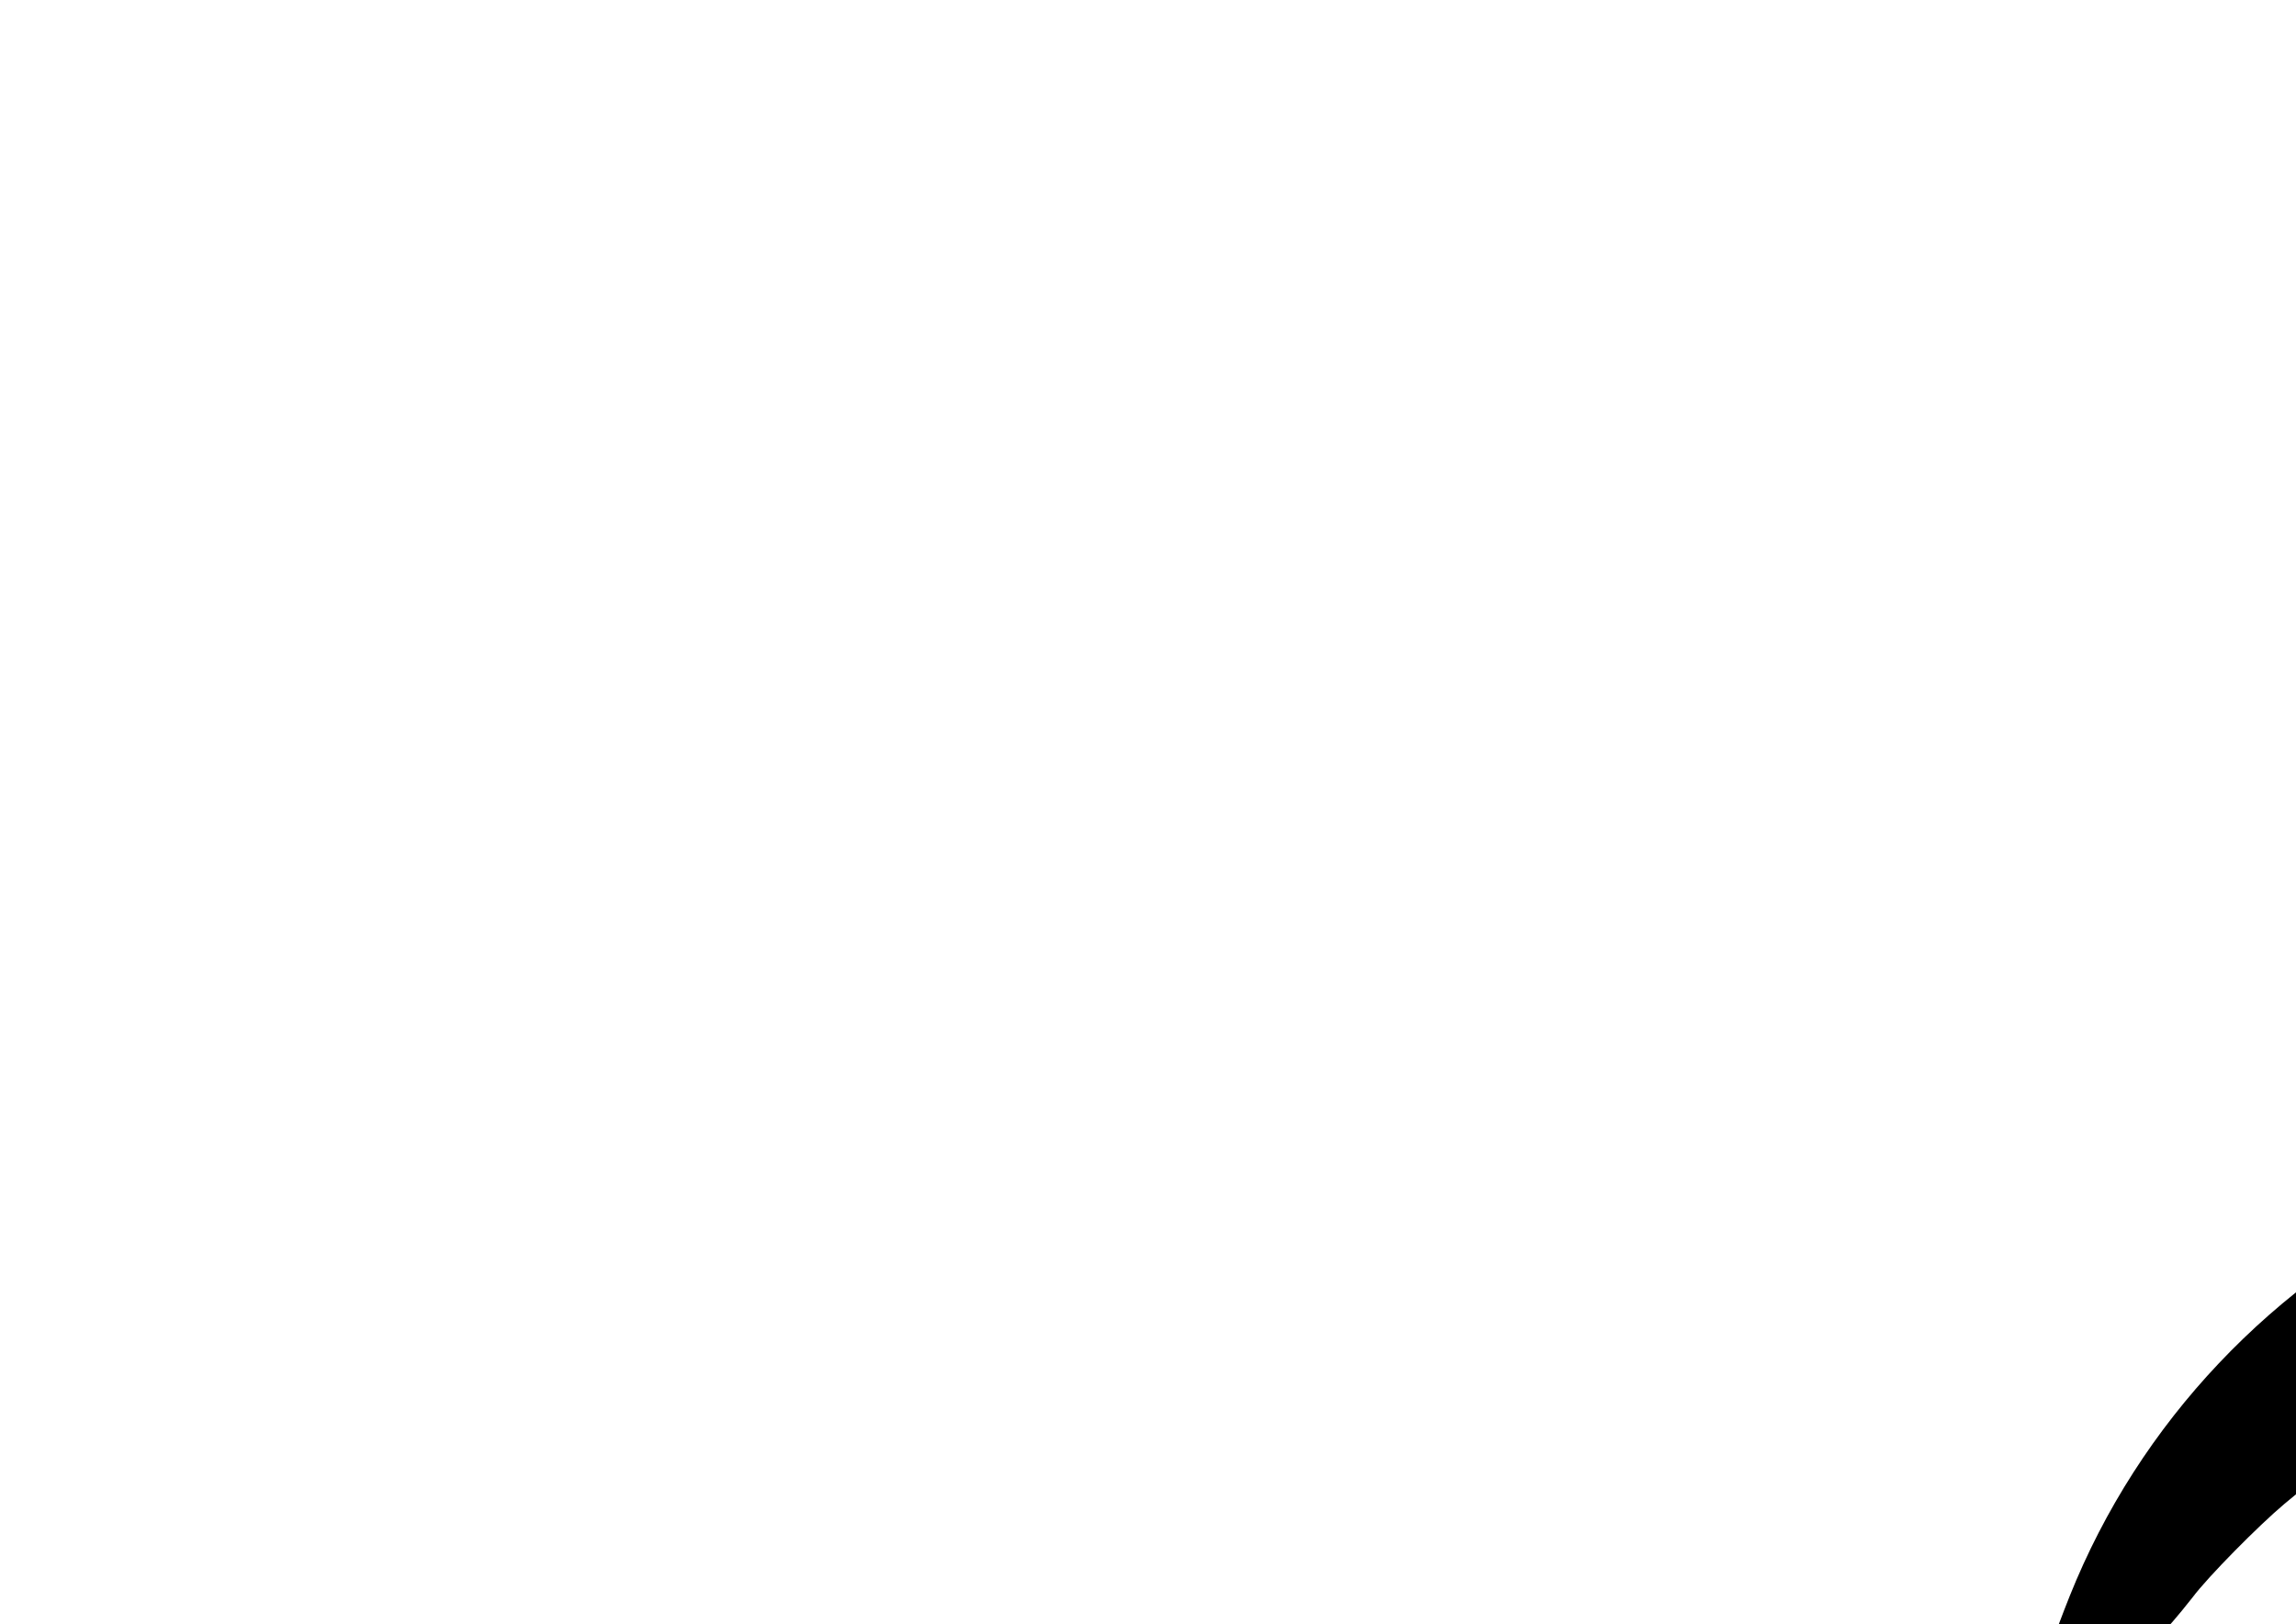
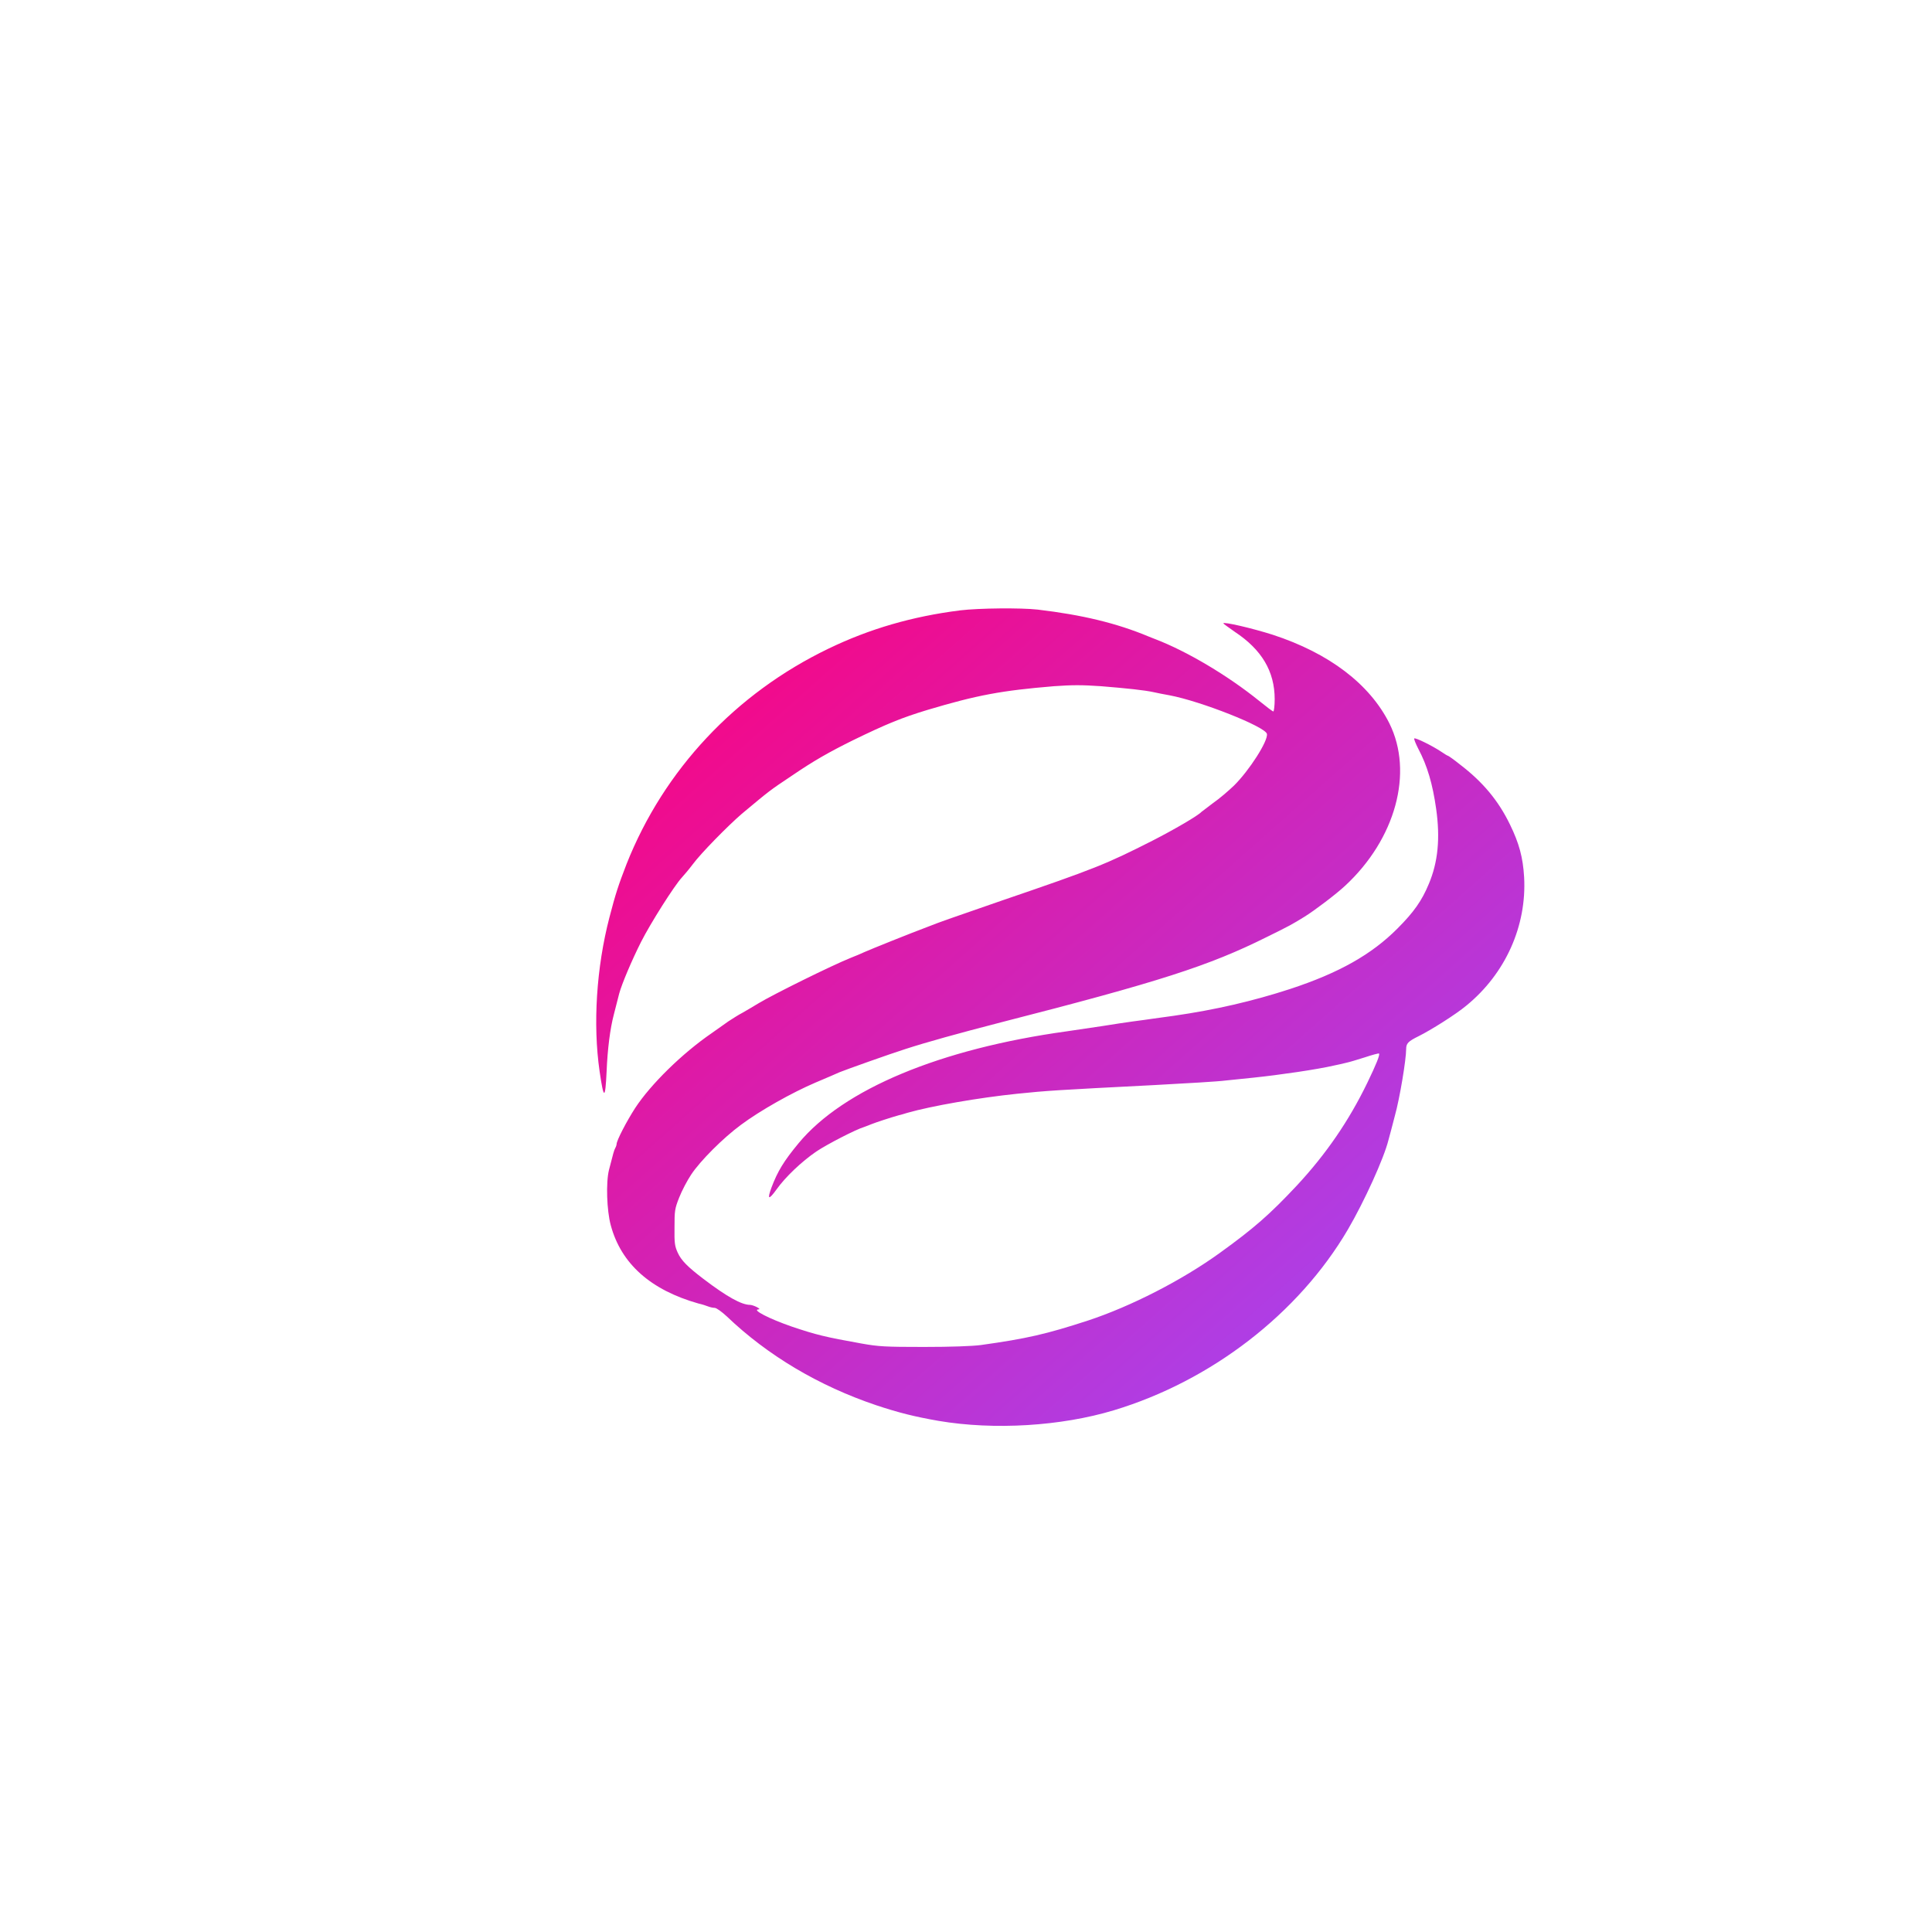
- <svg xmlns="http://www.w3.org/2000/svg" viewBox="0 0 841.9 595.3">
-   <g transform="translate(0,1636) scale(0.1,-0.1)" fill="#000000" stroke="none">
-     <path d="M9870 12225 c-328 -41 -621 -125 -901 -259 -635 -303 -1125 -821 -1380 -1458 -58 -146 -76 -201 -118 -363 -89 -339 -113 -724 -67 -1042 28 -194 39 -194 47 -3 7 155 25 293 49 385 6 22 15 56 20 75 5 19 13 51 18 70 18 66 86 225 150 350 64 126 227 380 279 435 15 17 48 57 73 89 56 75 242 263 336 342 193 160 187 156 345 261 150 101 253 159 414 237 234 113 336 154 510 206 341 101 507 132 867 161 124 10 191 10 320 0 176 -13 300 -27 363 -41 22 -5 69 -14 105 -20 215 -39 659 -213 668 -262 9 -47 -121 -248 -225 -349 -37 -36 -102 -90 -143 -119 -41 -30 -77 -57 -80 -60 -23 -25 -187 -120 -335 -195 -316 -159 -392 -189 -1030 -406 -384 -131 -410 -140 -500 -174 -134 -51 -396 -155 -439 -174 -23 -11 -65 -29 -92 -39 -129 -51 -532 -248 -634 -309 -36 -22 -85 -50 -110 -64 -25 -13 -67 -40 -95 -58 -27 -19 -79 -55 -115 -80 -202 -138 -416 -346 -522 -506 -60 -91 -128 -221 -128 -245 0 -6 -4 -18 -9 -28 -9 -16 -13 -33 -42 -147 -22 -84 -16 -276 11 -375 71 -261 272 -439 600 -530 25 -6 55 -16 68 -21 13 -5 32 -9 43 -9 12 0 48 -26 82 -58 280 -265 632 -471 1022 -601 156 -52 259 -77 428 -106 380 -64 837 -36 1197 71 667 200 1263 655 1601 1225 113 190 247 481 278 605 6 22 25 96 44 165 33 118 77 381 77 453 0 38 14 52 85 86 82 40 255 149 327 208 267 215 414 540 395 871 -8 132 -34 228 -97 356 -79 160 -185 287 -342 406 -42 33 -79 59 -82 59 -3 0 -24 13 -48 29 -59 39 -176 96 -183 89 -4 -3 9 -35 27 -70 63 -116 99 -237 123 -407 29 -200 13 -361 -50 -509 -48 -114 -102 -191 -214 -302 -177 -176 -402 -301 -736 -410 -254 -82 -508 -140 -795 -181 -41 -6 -104 -15 -140 -20 -36 -5 -99 -14 -140 -19 -41 -5 -133 -19 -205 -30 -71 -11 -182 -27 -245 -36 -868 -119 -1529 -392 -1835 -758 -102 -122 -145 -192 -186 -301 -31 -82 -19 -87 35 -12 59 83 171 188 273 256 74 50 270 150 323 166 14 4 39 13 55 20 28 12 130 45 185 60 14 3 41 11 60 16 167 48 487 103 749 130 201 20 262 24 941 59 217 11 436 24 485 30 50 5 135 14 190 19 183 19 437 57 550 82 28 6 66 14 85 19 19 4 76 21 127 37 51 17 94 28 97 26 8 -8 -18 -72 -80 -198 -128 -261 -282 -483 -481 -695 -187 -198 -295 -292 -528 -458 -259 -185 -608 -362 -900 -457 -286 -93 -420 -123 -735 -167 -60 -8 -202 -13 -390 -13 -264 0 -309 3 -425 23 -251 45 -309 59 -478 116 -156 53 -276 115 -225 116 22 1 -35 29 -59 30 -59 1 -158 55 -318 176 -109 82 -152 125 -177 179 -20 44 -23 65 -22 170 0 112 2 126 33 203 18 46 55 116 81 155 62 93 219 248 340 337 132 97 350 219 510 286 74 31 149 63 165 70 38 16 345 124 450 157 144 46 358 106 657 182 1079 274 1419 382 1813 576 155 76 175 87 260 138 67 41 216 154 277 210 346 317 470 768 303 1101 -134 266 -412 475 -798 600 -138 44 -337 90 -337 77 0 -3 36 -28 79 -57 183 -120 271 -268 271 -457 0 -46 -4 -83 -8 -83 -5 0 -50 33 -99 73 -213 170 -490 333 -708 417 -11 4 -31 12 -45 18 -219 90 -455 147 -760 182 -115 13 -402 10 -530 -5z" />
+ <svg xmlns="http://www.w3.org/2000/svg" width="40px" height="40px" viewBox="10 0 40 40" version="1.1">
+   <g id="surface1">
+     <defs>
+       <linearGradient id="grad1" x1="0%" y1="0%" x2="100%" y2="100%">
+         <stop offset="0%" style="stop-color:#ff007a;stop-opacity:1" />
+         <stop offset="100%" style="stop-color:#9b4dff;stop-opacity:1" />
+       </linearGradient>
+     </defs>
+     <path style="stroke:none;fill-rule:nonzero;fill:url(#grad1);fill-opacity:1;" d="M 29.879 12.637 C 28.887 12.762 28 13.02 27.152 13.43 C 25.23 14.355 23.746 15.938 22.973 17.887 C 22.801 18.332 22.746 18.5 22.617 18.996 C 22.348 20.031 22.273 21.207 22.414 22.18 C 22.5 22.773 22.531 22.773 22.559 22.188 C 22.578 21.715 22.633 21.293 22.707 21.012 C 22.723 20.945 22.75 20.84 22.766 20.781 C 22.781 20.723 22.805 20.625 22.82 20.57 C 22.875 20.367 23.082 19.879 23.273 19.5 C 23.469 19.113 23.961 18.336 24.117 18.168 C 24.164 18.117 24.266 17.996 24.34 17.898 C 24.508 17.668 25.074 17.094 25.355 16.852 C 25.941 16.363 25.922 16.375 26.402 16.055 C 26.855 15.746 27.168 15.57 27.656 15.328 C 28.363 14.984 28.672 14.859 29.199 14.699 C 30.23 14.391 30.734 14.297 31.824 14.207 C 32.199 14.18 32.402 14.18 32.793 14.207 C 33.324 14.25 33.699 14.289 33.891 14.332 C 33.957 14.348 34.102 14.375 34.211 14.395 C 34.859 14.516 36.203 15.047 36.23 15.195 C 36.258 15.34 35.863 15.953 35.551 16.262 C 35.438 16.371 35.242 16.539 35.117 16.625 C 34.992 16.719 34.883 16.801 34.875 16.809 C 34.805 16.887 34.309 17.176 33.859 17.406 C 32.902 17.891 32.676 17.984 30.742 18.645 C 29.582 19.047 29.5 19.074 29.23 19.18 C 28.824 19.332 28.031 19.652 27.898 19.711 C 27.832 19.742 27.703 19.797 27.621 19.828 C 27.23 19.984 26.012 20.586 25.703 20.773 C 25.594 20.84 25.445 20.926 25.371 20.969 C 25.293 21.008 25.168 21.09 25.082 21.145 C 25 21.203 24.844 21.312 24.734 21.391 C 24.121 21.812 23.473 22.449 23.152 22.938 C 22.973 23.215 22.766 23.613 22.766 23.688 C 22.766 23.703 22.754 23.742 22.738 23.77 C 22.711 23.82 22.699 23.871 22.609 24.219 C 22.543 24.477 22.562 25.062 22.645 25.367 C 22.859 26.164 23.469 26.707 24.461 26.988 C 24.535 27.004 24.629 27.035 24.668 27.051 C 24.707 27.066 24.766 27.078 24.797 27.078 C 24.832 27.078 24.941 27.156 25.047 27.254 C 25.895 28.066 26.957 28.695 28.141 29.094 C 28.613 29.25 28.922 29.328 29.434 29.418 C 30.586 29.613 31.969 29.527 33.059 29.199 C 35.078 28.59 36.883 27.199 37.906 25.457 C 38.246 24.875 38.652 23.984 38.746 23.605 C 38.766 23.539 38.824 23.312 38.879 23.102 C 38.98 22.742 39.113 21.938 39.113 21.719 C 39.113 21.602 39.156 21.559 39.371 21.453 C 39.617 21.332 40.145 21 40.359 20.82 C 41.168 20.16 41.613 19.168 41.555 18.156 C 41.531 17.754 41.453 17.461 41.262 17.07 C 41.023 16.578 40.703 16.191 40.227 15.828 C 40.102 15.727 39.988 15.648 39.98 15.648 C 39.969 15.648 39.906 15.609 39.832 15.559 C 39.656 15.441 39.301 15.266 39.281 15.289 C 39.27 15.297 39.309 15.395 39.363 15.5 C 39.551 15.855 39.66 16.227 39.734 16.746 C 39.82 17.355 39.773 17.848 39.582 18.301 C 39.438 18.648 39.273 18.883 38.934 19.223 C 38.398 19.762 37.719 20.145 36.707 20.477 C 35.938 20.727 35.168 20.906 34.301 21.031 C 34.176 21.047 33.984 21.074 33.875 21.09 C 33.766 21.105 33.578 21.133 33.453 21.148 C 33.328 21.164 33.051 21.207 32.832 21.242 C 32.617 21.273 32.281 21.324 32.09 21.352 C 29.461 21.715 27.461 22.551 26.535 23.668 C 26.227 24.039 26.098 24.254 25.973 24.586 C 25.879 24.84 25.914 24.852 26.078 24.625 C 26.258 24.371 26.594 24.051 26.902 23.84 C 27.129 23.688 27.723 23.383 27.883 23.336 C 27.926 23.32 28 23.293 28.047 23.273 C 28.133 23.238 28.441 23.137 28.609 23.09 C 28.652 23.082 28.734 23.055 28.789 23.039 C 29.297 22.895 30.266 22.727 31.059 22.645 C 31.668 22.582 31.852 22.57 33.906 22.465 C 34.562 22.43 35.227 22.391 35.375 22.371 C 35.527 22.355 35.785 22.328 35.949 22.312 C 36.504 22.254 37.273 22.141 37.613 22.062 C 37.699 22.043 37.816 22.02 37.871 22.004 C 37.93 21.992 38.102 21.941 38.258 21.891 C 38.41 21.84 38.543 21.805 38.551 21.812 C 38.574 21.836 38.496 22.031 38.309 22.418 C 37.922 23.215 37.453 23.895 36.852 24.543 C 36.285 25.148 35.957 25.434 35.254 25.941 C 34.469 26.508 33.414 27.047 32.527 27.34 C 31.664 27.621 31.258 27.715 30.305 27.848 C 30.121 27.871 29.691 27.887 29.125 27.887 C 28.324 27.887 28.188 27.879 27.836 27.816 C 27.078 27.68 26.902 27.637 26.391 27.465 C 25.918 27.301 25.555 27.113 25.707 27.109 C 25.773 27.105 25.602 27.02 25.531 27.016 C 25.352 27.016 25.051 26.848 24.566 26.48 C 24.238 26.23 24.105 26.098 24.031 25.934 C 23.969 25.797 23.961 25.734 23.965 25.414 C 23.965 25.07 23.969 25.027 24.062 24.793 C 24.117 24.652 24.23 24.438 24.309 24.32 C 24.496 24.035 24.973 23.559 25.34 23.289 C 25.738 22.992 26.398 22.621 26.883 22.414 C 27.105 22.32 27.332 22.223 27.383 22.199 C 27.496 22.152 28.426 21.82 28.746 21.719 C 29.18 21.578 29.828 21.398 30.734 21.164 C 34 20.328 35.031 19.996 36.223 19.402 C 36.691 19.172 36.754 19.137 37.008 18.98 C 37.211 18.855 37.664 18.512 37.848 18.34 C 38.895 17.371 39.27 15.992 38.766 14.977 C 38.359 14.164 37.52 13.523 36.348 13.141 C 35.93 13.008 35.328 12.867 35.328 12.906 C 35.328 12.914 35.438 12.992 35.566 13.082 C 36.121 13.449 36.391 13.898 36.391 14.477 C 36.391 14.617 36.375 14.73 36.363 14.73 C 36.348 14.73 36.215 14.629 36.066 14.508 C 35.422 13.988 34.582 13.488 33.922 13.234 C 33.887 13.223 33.828 13.195 33.785 13.18 C 33.121 12.902 32.406 12.73 31.484 12.621 C 31.137 12.582 30.266 12.59 29.879 12.637 Z M 29.879 12.637 " />
  </g>
</svg>
